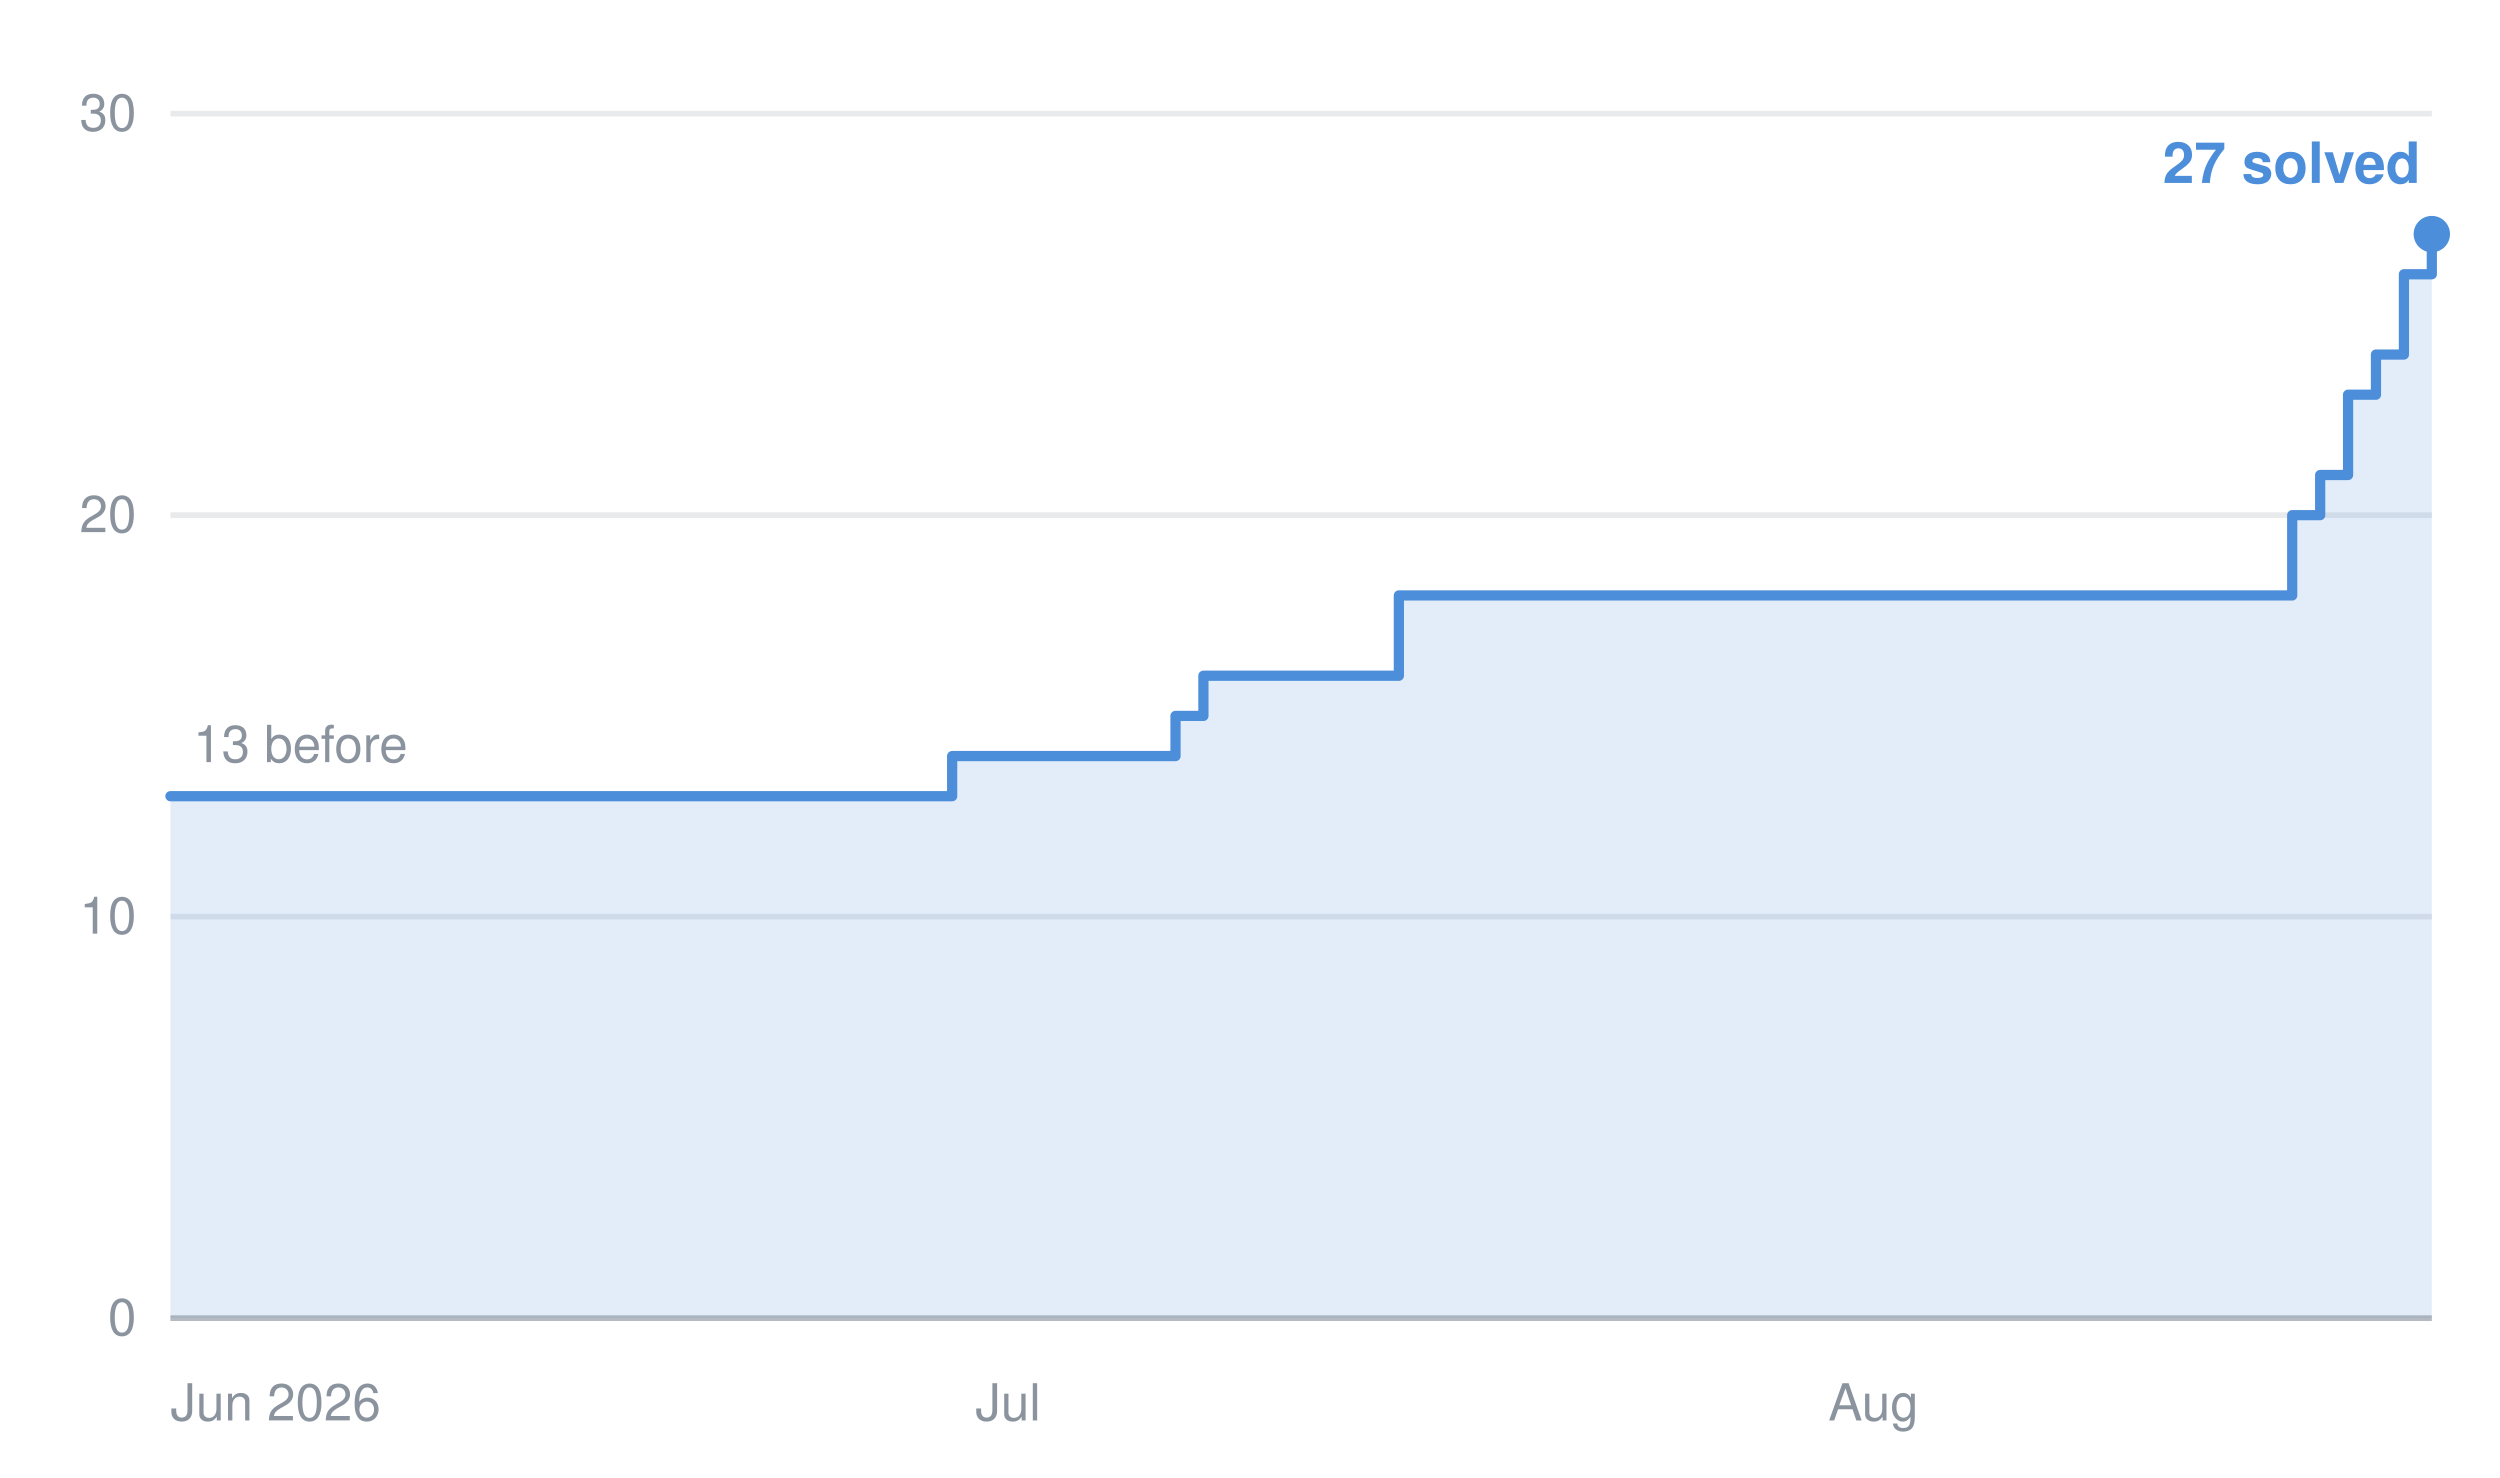
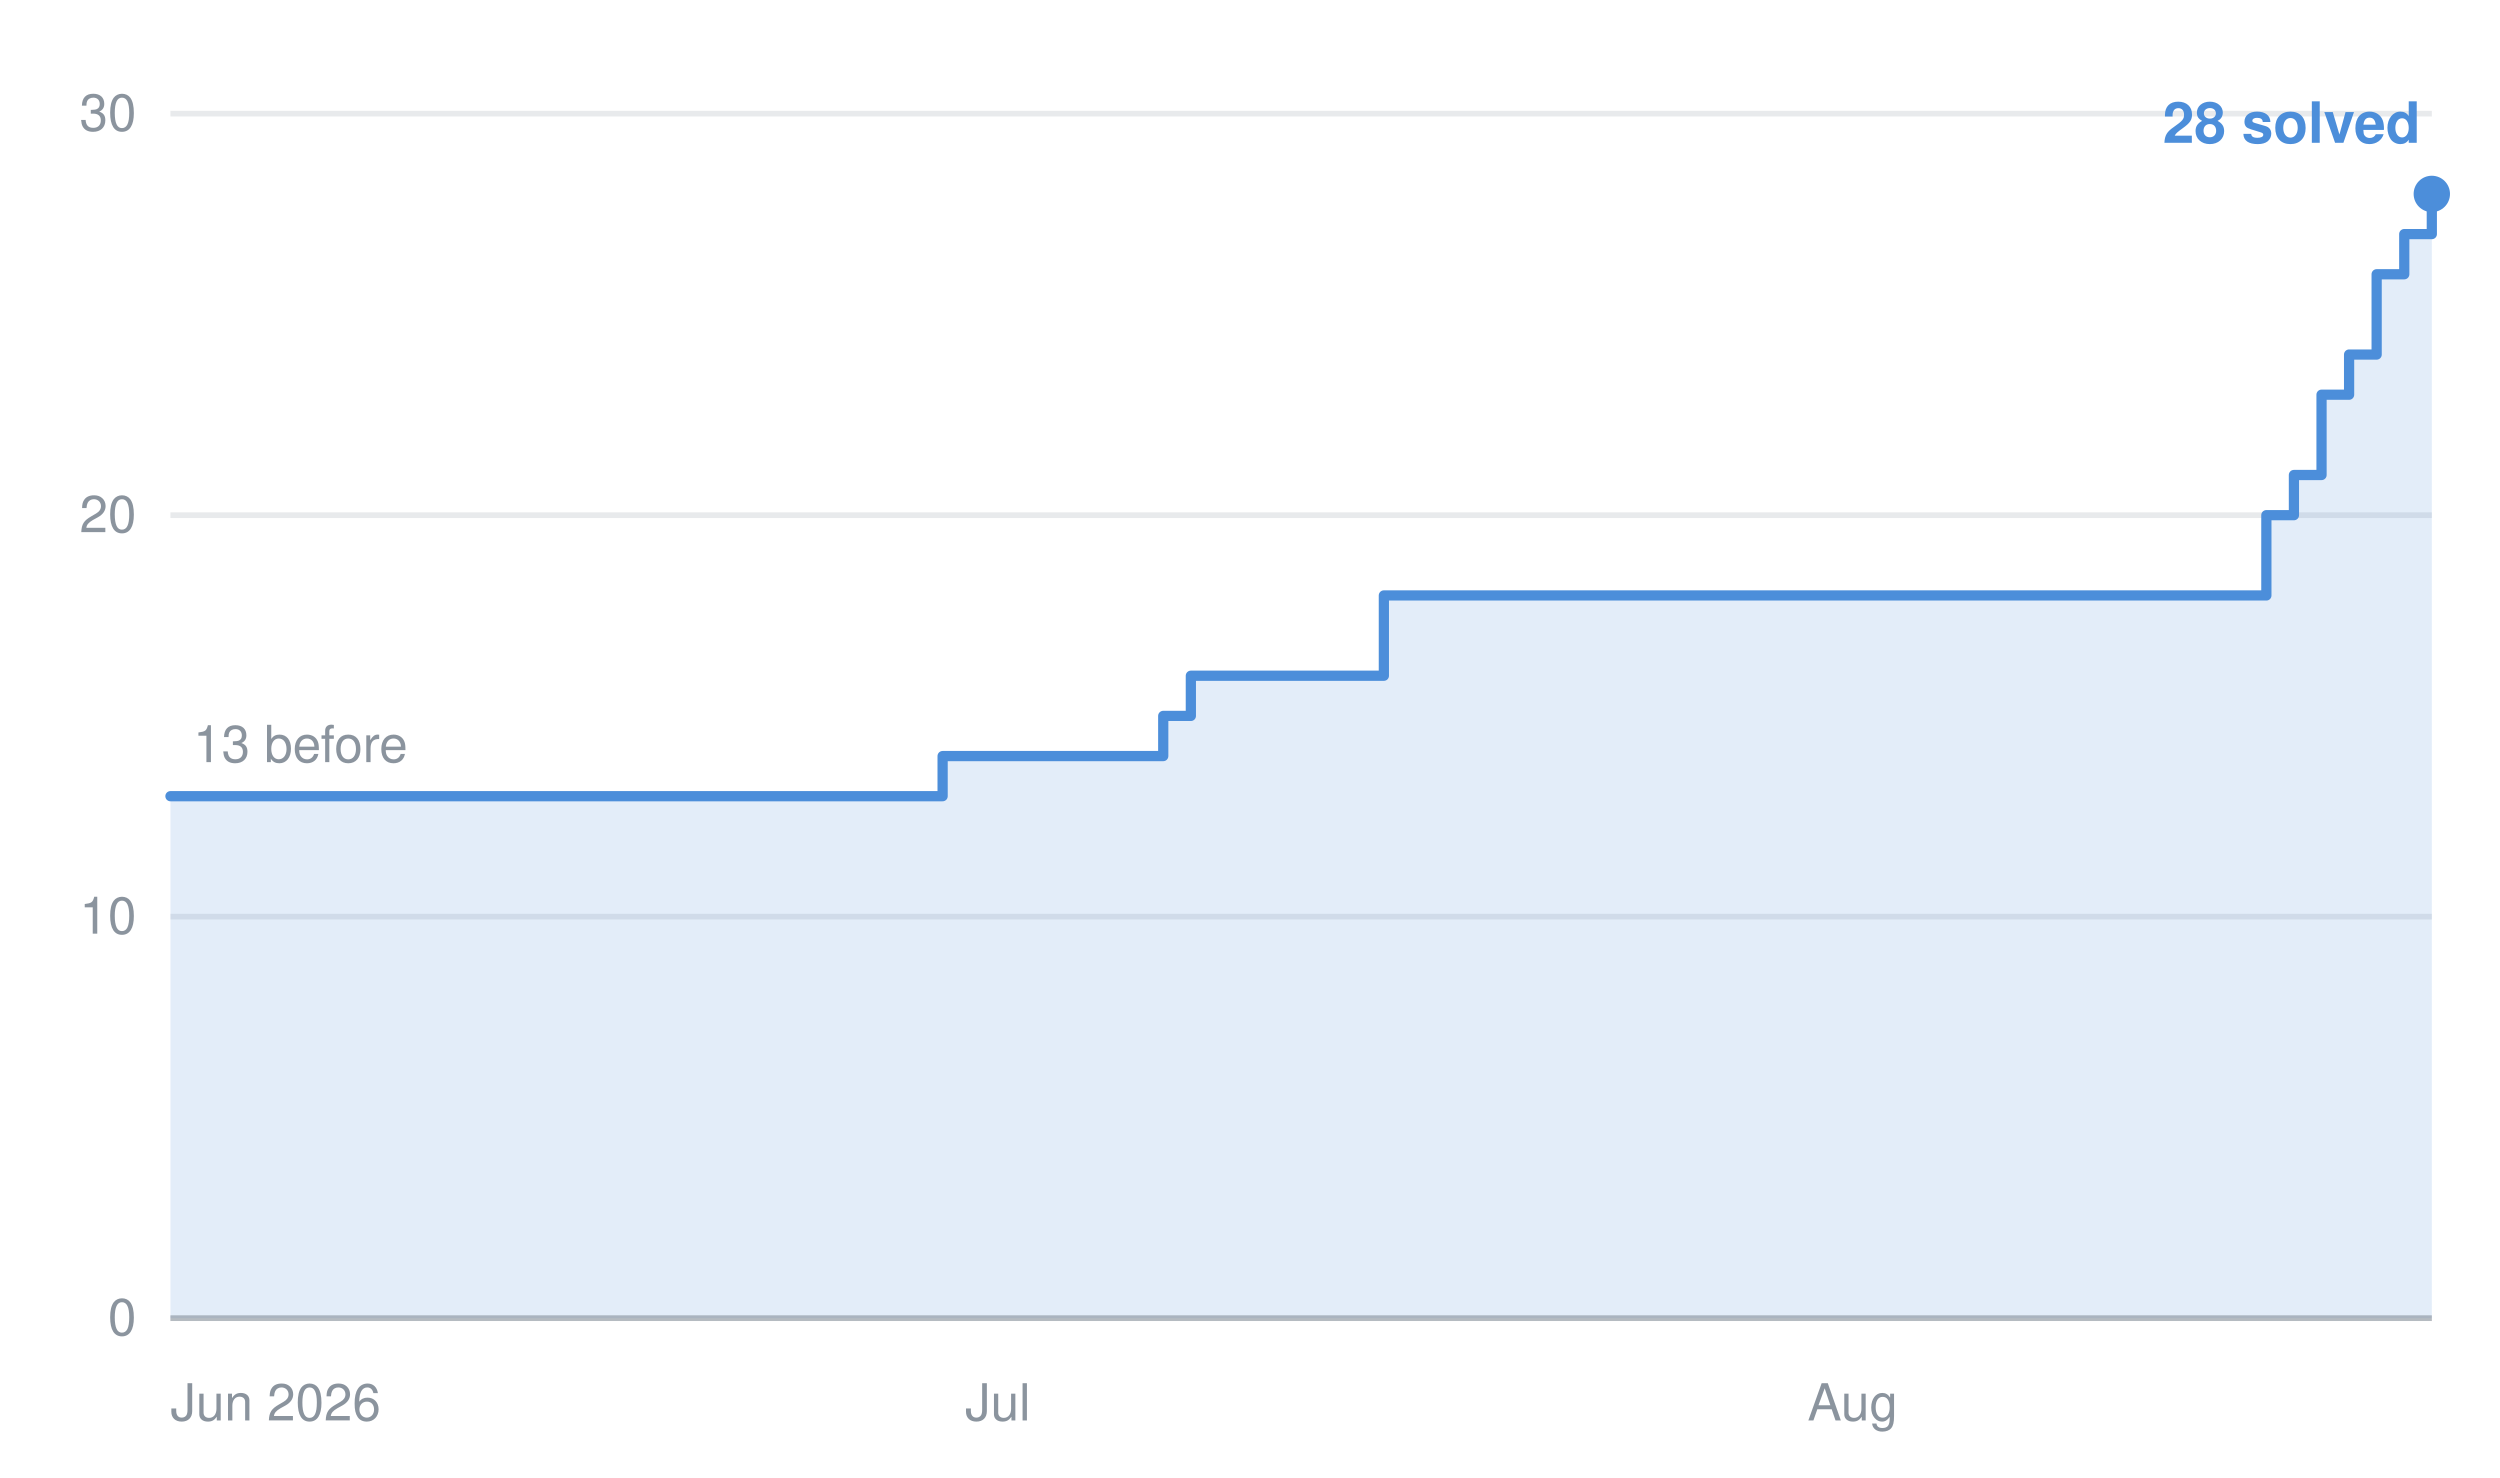
<svg xmlns="http://www.w3.org/2000/svg" viewBox="0 0 440 260" width="440" height="260" role="img" font-family="system-ui, -apple-system, Segoe UI, Helvetica, Arial, sans-serif">
  <line x1="30" y1="232" x2="428" y2="232" stroke="#8b949e" stroke-width="1" opacity="0.2" />
  <text x="24" y="235" font-size="9" fill="#8b949e" text-anchor="end" font-weight="normal" opacity="1">0</text>
  <line x1="30" y1="161.33" x2="428" y2="161.33" stroke="#8b949e" stroke-width="1" opacity="0.2" />
  <text x="24" y="164.33" font-size="9" fill="#8b949e" text-anchor="end" font-weight="normal" opacity="1">10</text>
  <line x1="30" y1="90.67" x2="428" y2="90.67" stroke="#8b949e" stroke-width="1" opacity="0.2" />
  <text x="24" y="93.67" font-size="9" fill="#8b949e" text-anchor="end" font-weight="normal" opacity="1">20</text>
  <line x1="30" y1="20" x2="428" y2="20" stroke="#8b949e" stroke-width="1" opacity="0.2" />
  <text x="24" y="23" font-size="9" fill="#8b949e" text-anchor="end" font-weight="normal" opacity="1">30</text>
-   <path d="M30 140.13 L167.58 140.13 L167.58 133.07 L206.89 133.07 L206.89 126 L211.8 126 L211.8 118.93 L246.2 118.93 L246.2 111.87 L246.2 111.87 L246.2 104.8 L403.43 104.8 L403.43 97.73 L403.43 97.73 L403.43 90.67 L408.35 90.67 L408.35 83.6 L413.26 83.6 L413.26 76.53 L413.26 76.53 L413.26 69.47 L418.17 69.47 L418.17 62.4 L423.09 62.4 L423.09 55.33 L423.09 55.33 L423.09 48.27 L428 48.27 L428 41.2 L428 41.2 L428 232 L30 232 Z" fill="#4c8eda" stroke="none" stroke-width="1" stroke-linejoin="round" stroke-linecap="round" opacity="0.16" />
-   <path d="M30 140.13 L167.58 140.13 L167.58 133.07 L206.89 133.07 L206.89 126 L211.8 126 L211.8 118.93 L246.2 118.93 L246.2 111.87 L246.2 111.87 L246.2 104.8 L403.43 104.8 L403.43 97.73 L403.43 97.73 L403.43 90.67 L408.35 90.67 L408.35 83.6 L413.26 83.6 L413.26 76.53 L413.26 76.53 L413.26 69.47 L418.17 69.47 L418.17 62.4 L423.09 62.4 L423.09 55.33 L423.09 55.33 L423.09 48.27 L428 48.27 L428 41.2 L428 41.2" fill="none" stroke="#4c8eda" stroke-width="1.8" stroke-linejoin="round" stroke-linecap="round" opacity="1" />
-   <circle cx="428" cy="41.2" r="3.2" fill="#4c8eda" opacity="1" />
-   <text x="426" y="32.2" font-size="10" fill="#4c8eda" text-anchor="end" font-weight="600" opacity="1">27 solved</text>
+   <path d="M30 140.13 L165.9 140.13 L165.9 133.07 L204.73 133.07 L204.73 126 L209.59 126 L209.59 118.93 L243.56 118.93 L243.56 111.87 L243.56 111.87 L243.56 104.8 L398.88 104.8 L398.88 97.73 L398.88 97.73 L398.88 90.67 L403.73 90.67 L403.73 83.6 L408.59 83.6 L408.59 76.53 L408.59 76.53 L408.59 69.47 L413.44 69.47 L413.44 62.4 L418.29 62.4 L418.29 55.33 L418.29 55.33 L418.29 48.27 L423.15 48.27 L423.15 41.2 L428 41.2 L428 34.13 L428 34.13 L428 232 L30 232 Z" fill="#4c8eda" stroke="none" stroke-width="1" stroke-linejoin="round" stroke-linecap="round" opacity="0.16" />
+   <path d="M30 140.13 L165.9 140.13 L165.9 133.07 L204.73 133.07 L204.73 126 L209.59 126 L209.59 118.93 L243.56 118.93 L243.56 111.87 L243.56 111.87 L243.56 104.8 L398.88 104.8 L398.88 97.73 L398.88 97.73 L398.88 90.67 L403.73 90.67 L403.73 83.6 L408.59 83.6 L408.59 76.53 L408.59 76.53 L408.59 69.47 L413.44 69.47 L413.44 62.4 L418.29 62.4 L418.29 55.33 L418.29 55.33 L418.29 48.27 L423.15 48.27 L423.15 41.2 L428 41.2 L428 34.13 L428 34.13" fill="none" stroke="#4c8eda" stroke-width="1.8" stroke-linejoin="round" stroke-linecap="round" opacity="1" />
+   <circle cx="428" cy="34.13" r="3.2" fill="#4c8eda" opacity="1" />
+   <text x="426" y="25.13" font-size="10" fill="#4c8eda" text-anchor="end" font-weight="600" opacity="1">28 solved</text>
  <text x="34" y="134.13" font-size="9" fill="#8b949e" text-anchor="start" font-weight="normal" opacity="1">13 before</text>
  <line x1="30" y1="232" x2="428" y2="232" stroke="#8b949e" stroke-width="1" opacity="0.55" />
  <text x="30" y="250" font-size="9" fill="#8b949e" text-anchor="start" font-weight="normal" opacity="1">Jun 2026</text>
-   <text x="177.41" y="250" font-size="9" fill="#8b949e" text-anchor="middle" font-weight="normal" opacity="1">Jul</text>
-   <text x="329.73" y="250" font-size="9" fill="#8b949e" text-anchor="middle" font-weight="normal" opacity="1">Aug</text>
+   <text x="175.61" y="250" font-size="9" fill="#8b949e" text-anchor="middle" font-weight="normal" opacity="1">Jul</text>
+   <text x="326.07" y="250" font-size="9" fill="#8b949e" text-anchor="middle" font-weight="normal" opacity="1">Aug</text>
</svg>
